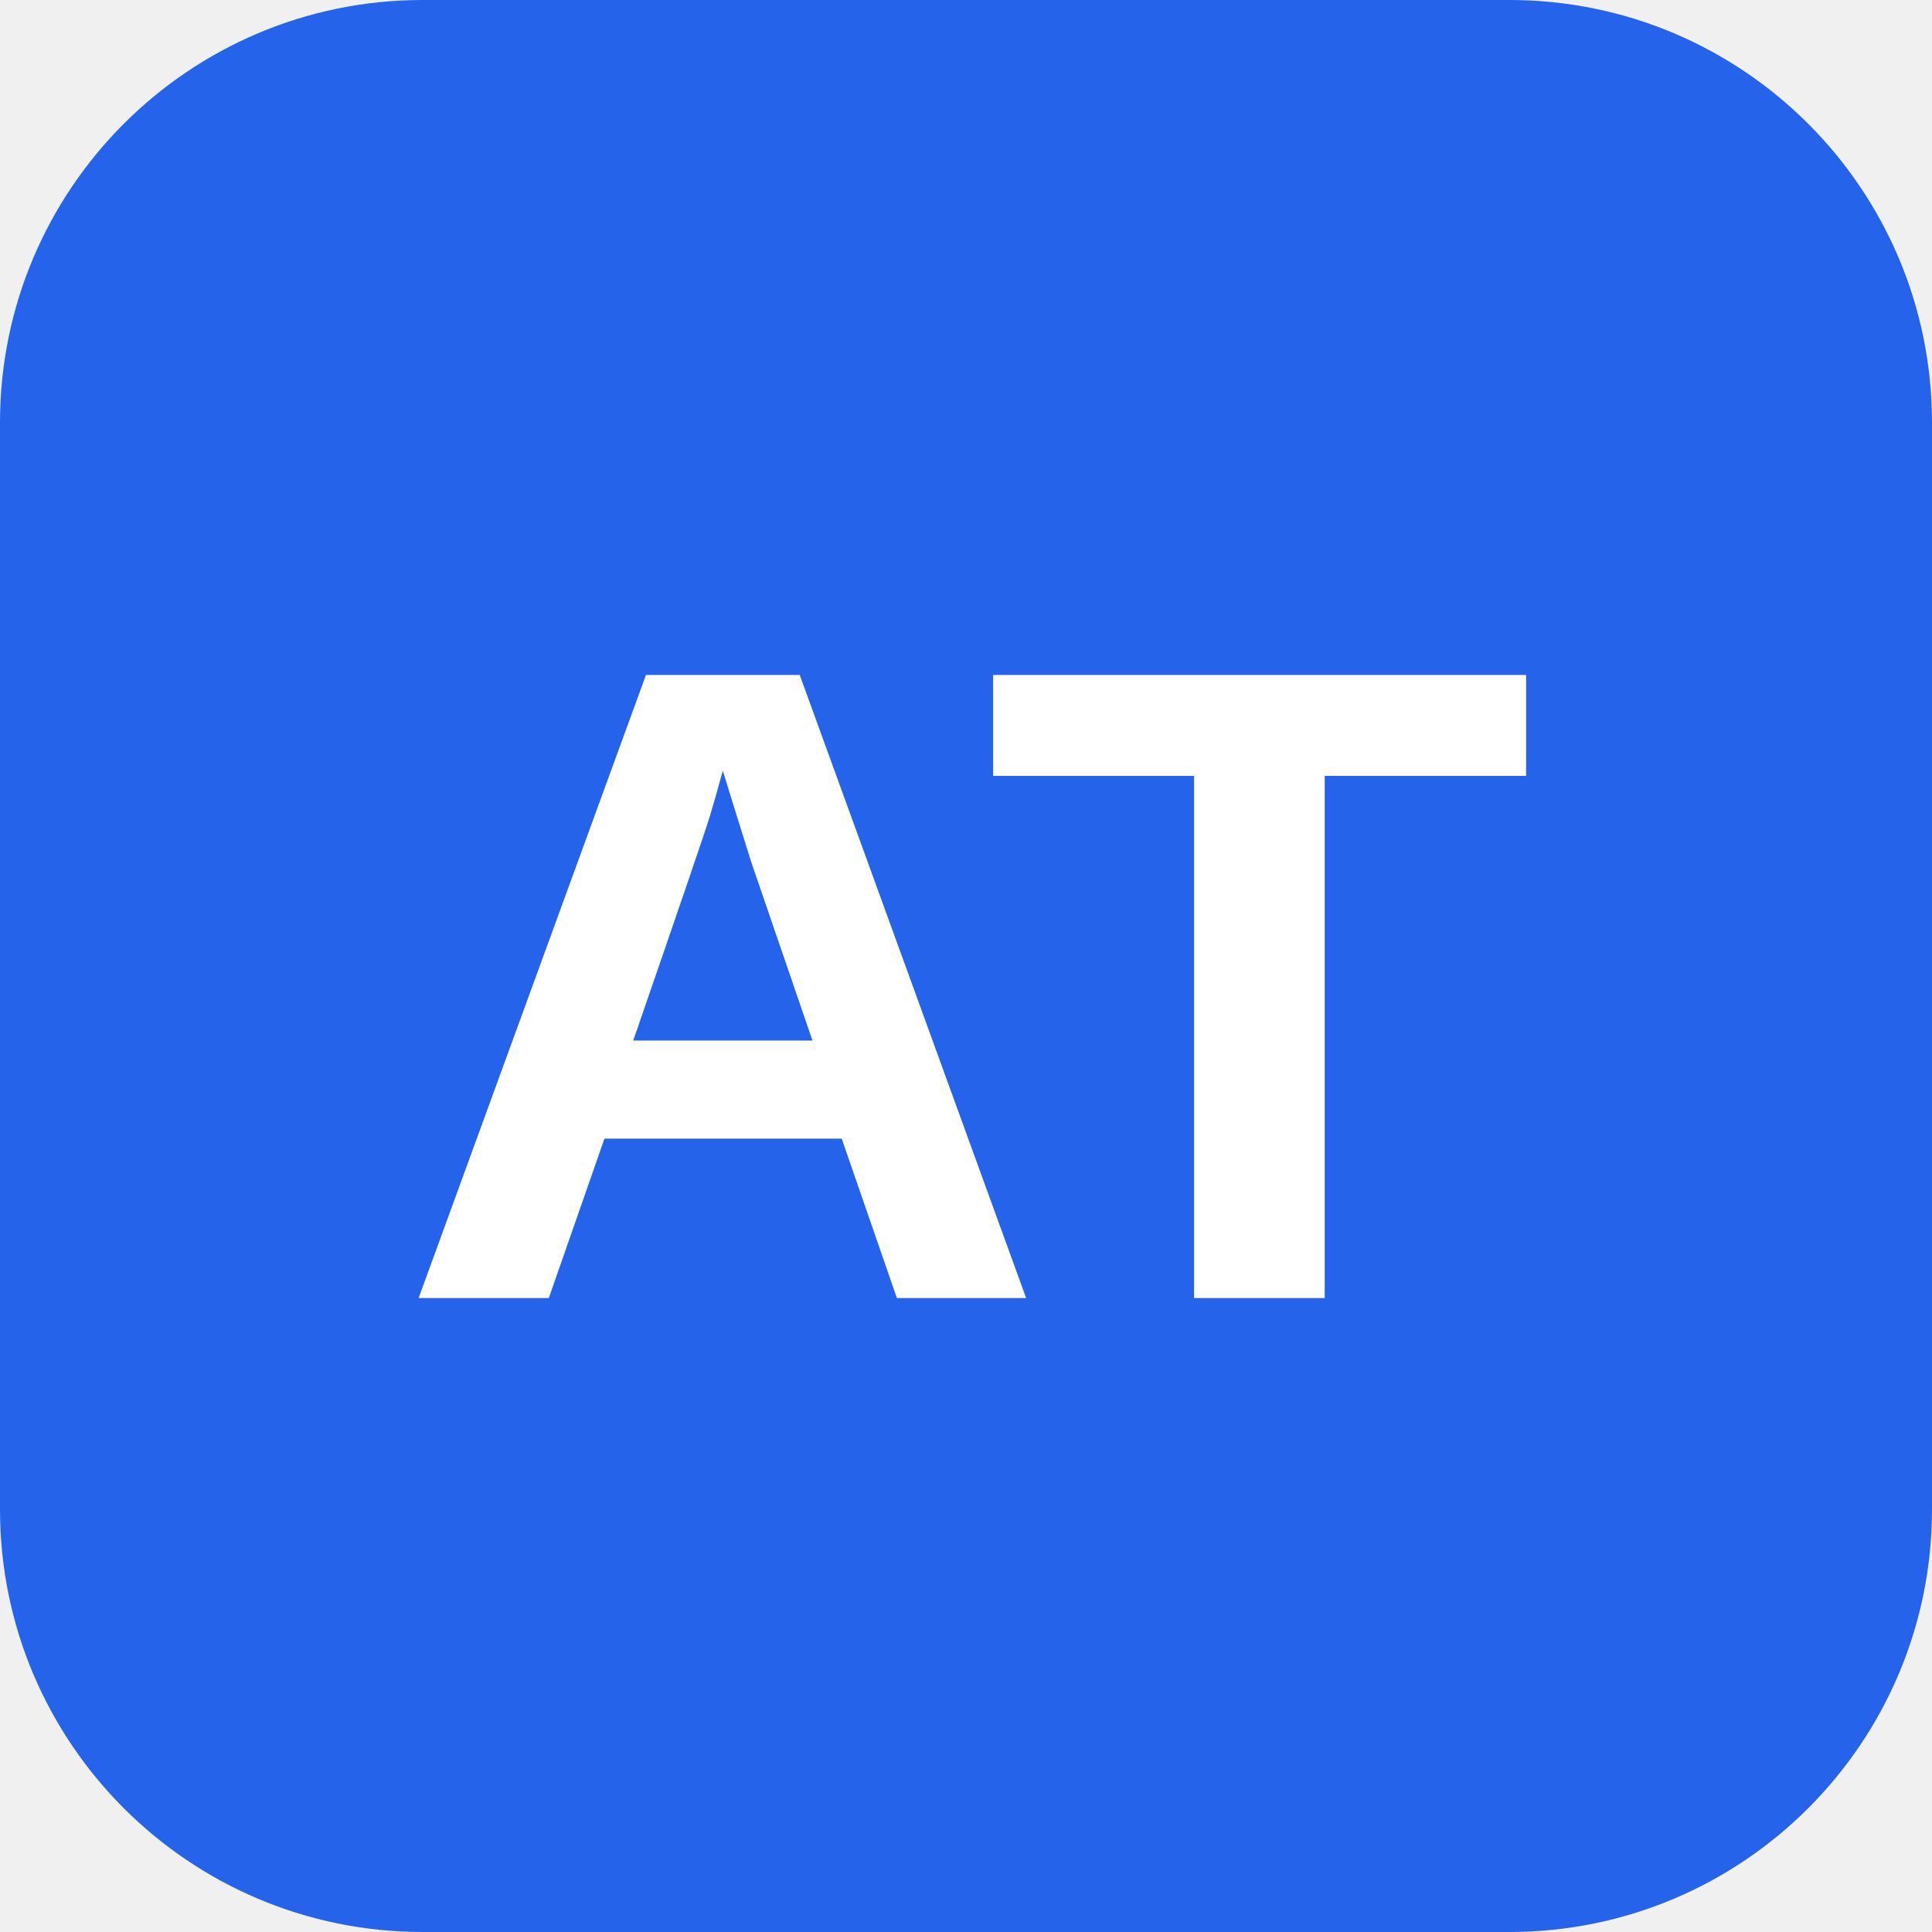
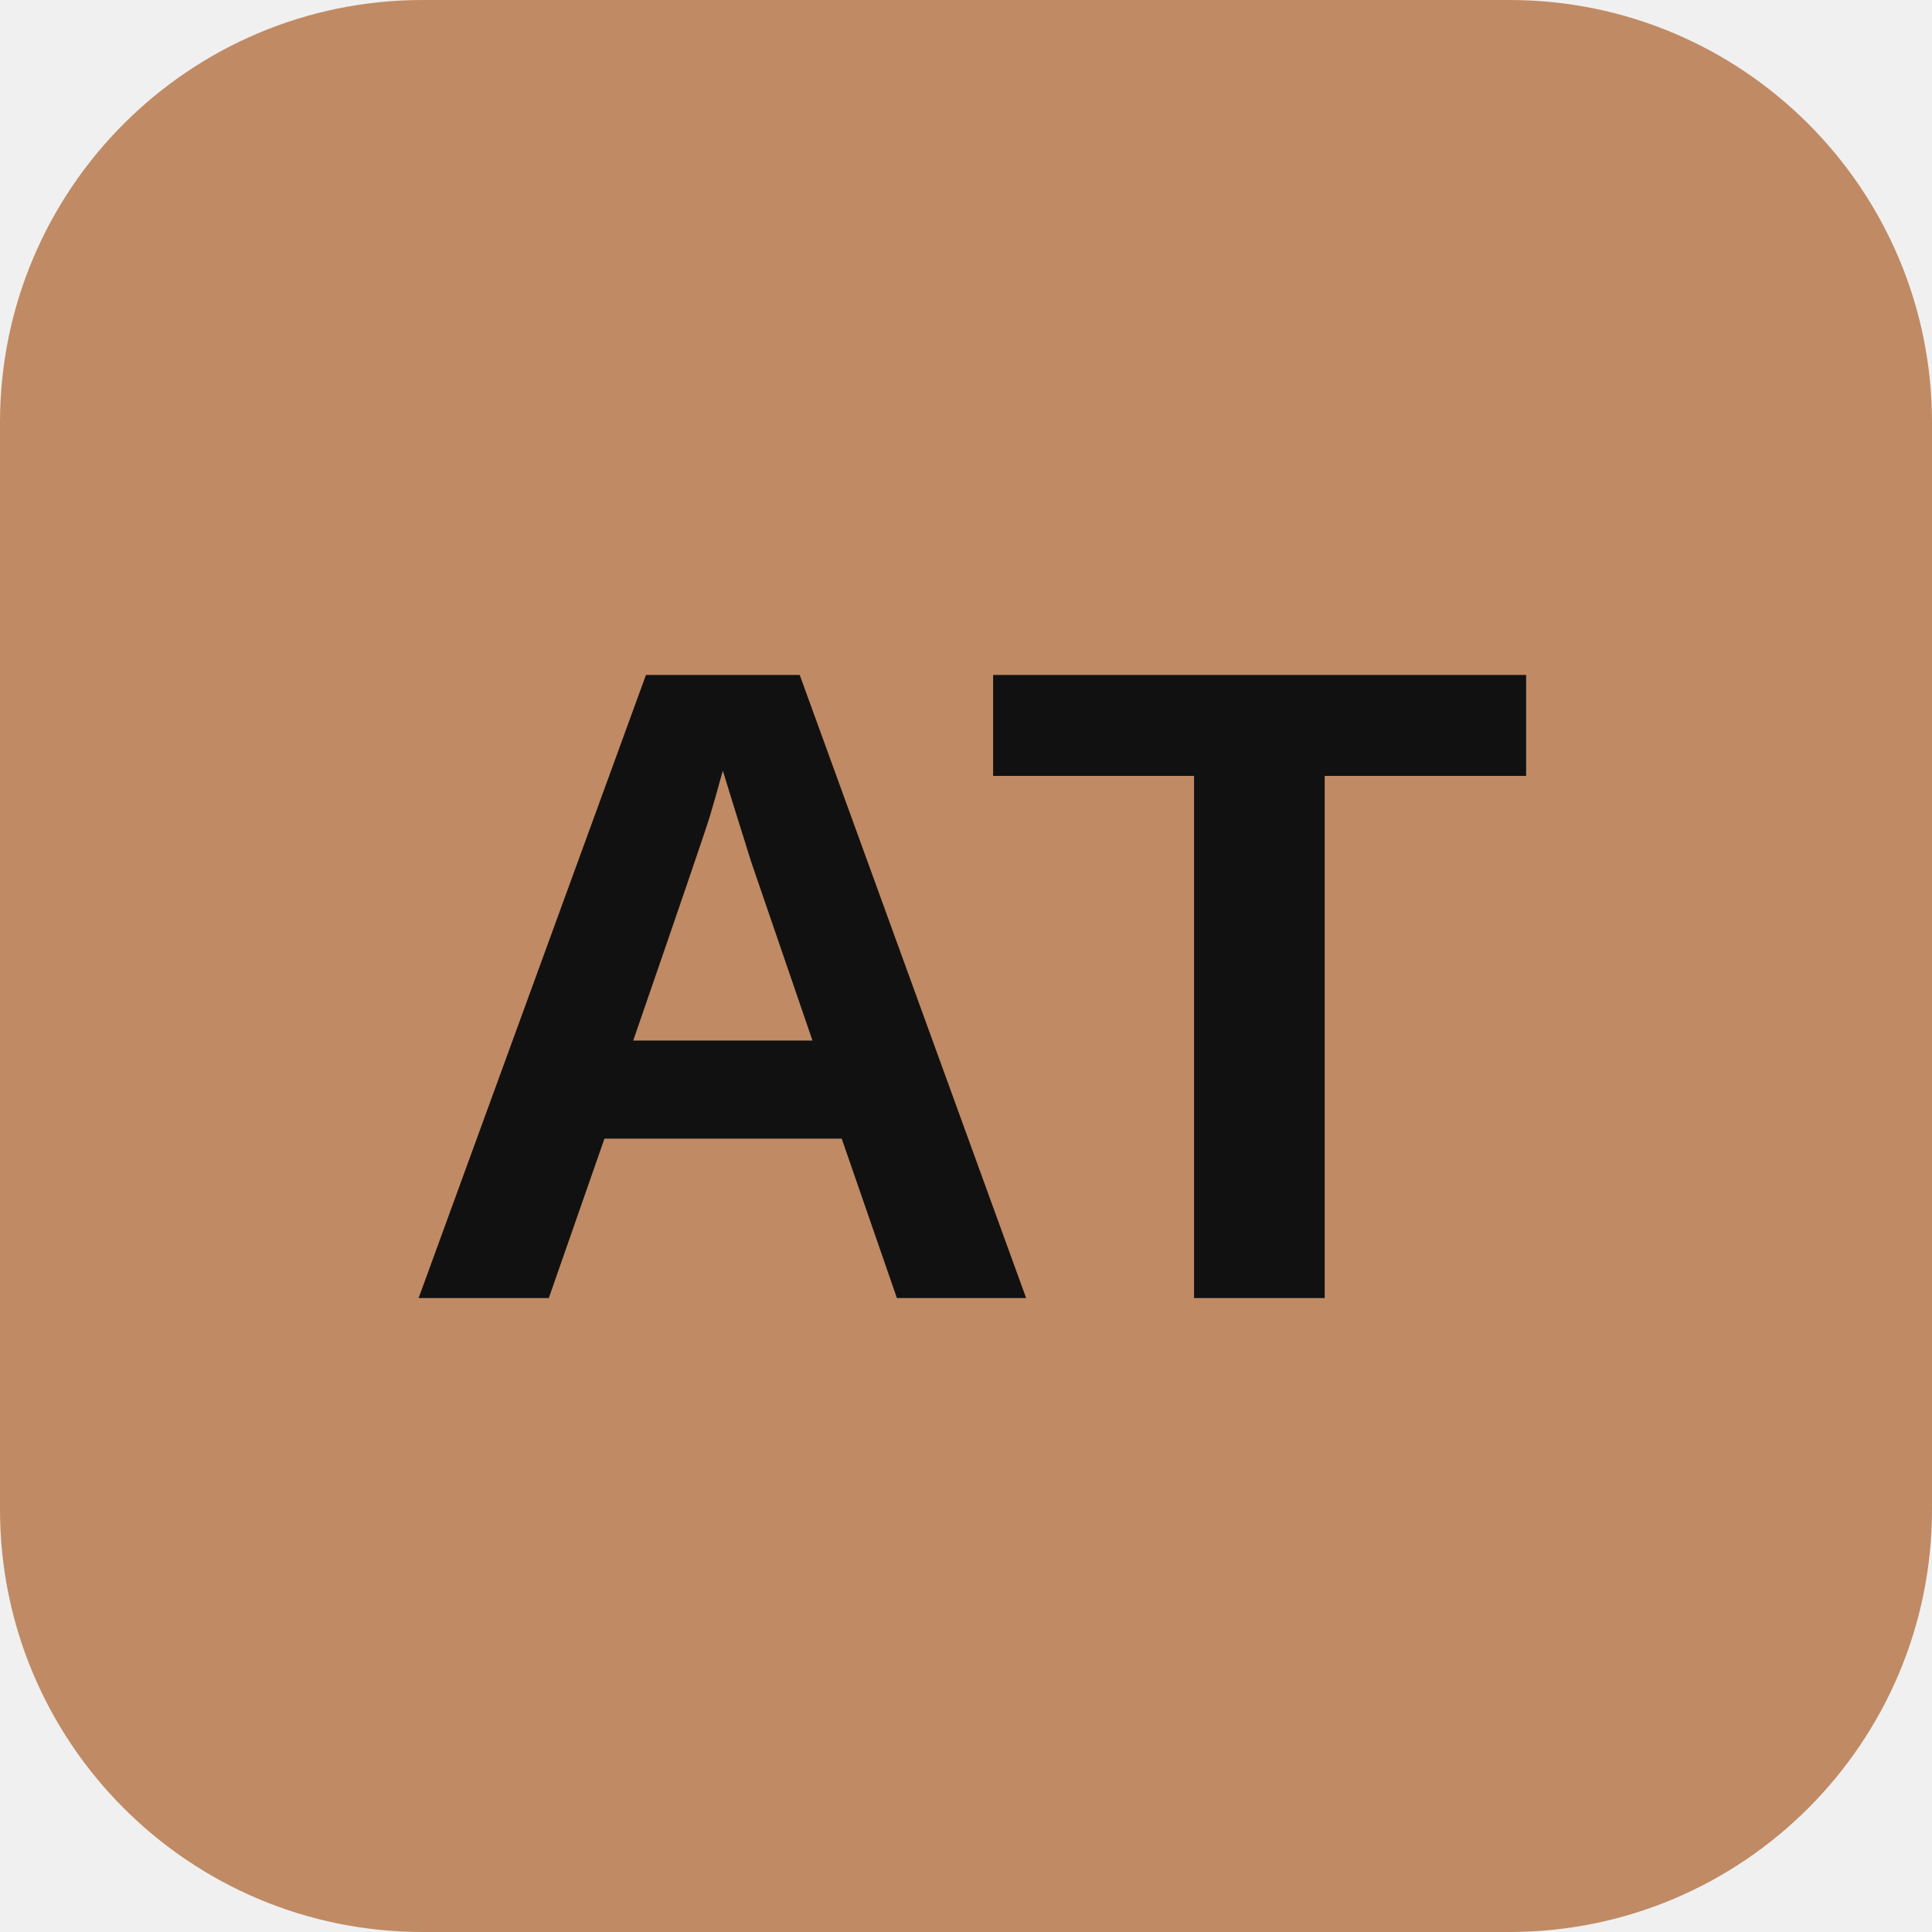
<svg xmlns="http://www.w3.org/2000/svg" viewBox="0 0 64 64">
-   <rect width="64" height="64" rx="14" fill="#2563EB" />
-   <text x="32" y="43" font-family="Arial, Helvetica, sans-serif" font-size="30" font-weight="700" fill="#ffffff" text-anchor="middle">AT</text>
+   <rect width="64" height="64" rx="14" fill="#C08A64" />
+   <text x="32" y="43" font-family="Arial, Helvetica, sans-serif" font-size="30" font-weight="700" fill="#111111" text-anchor="middle">AT</text>
</svg>
